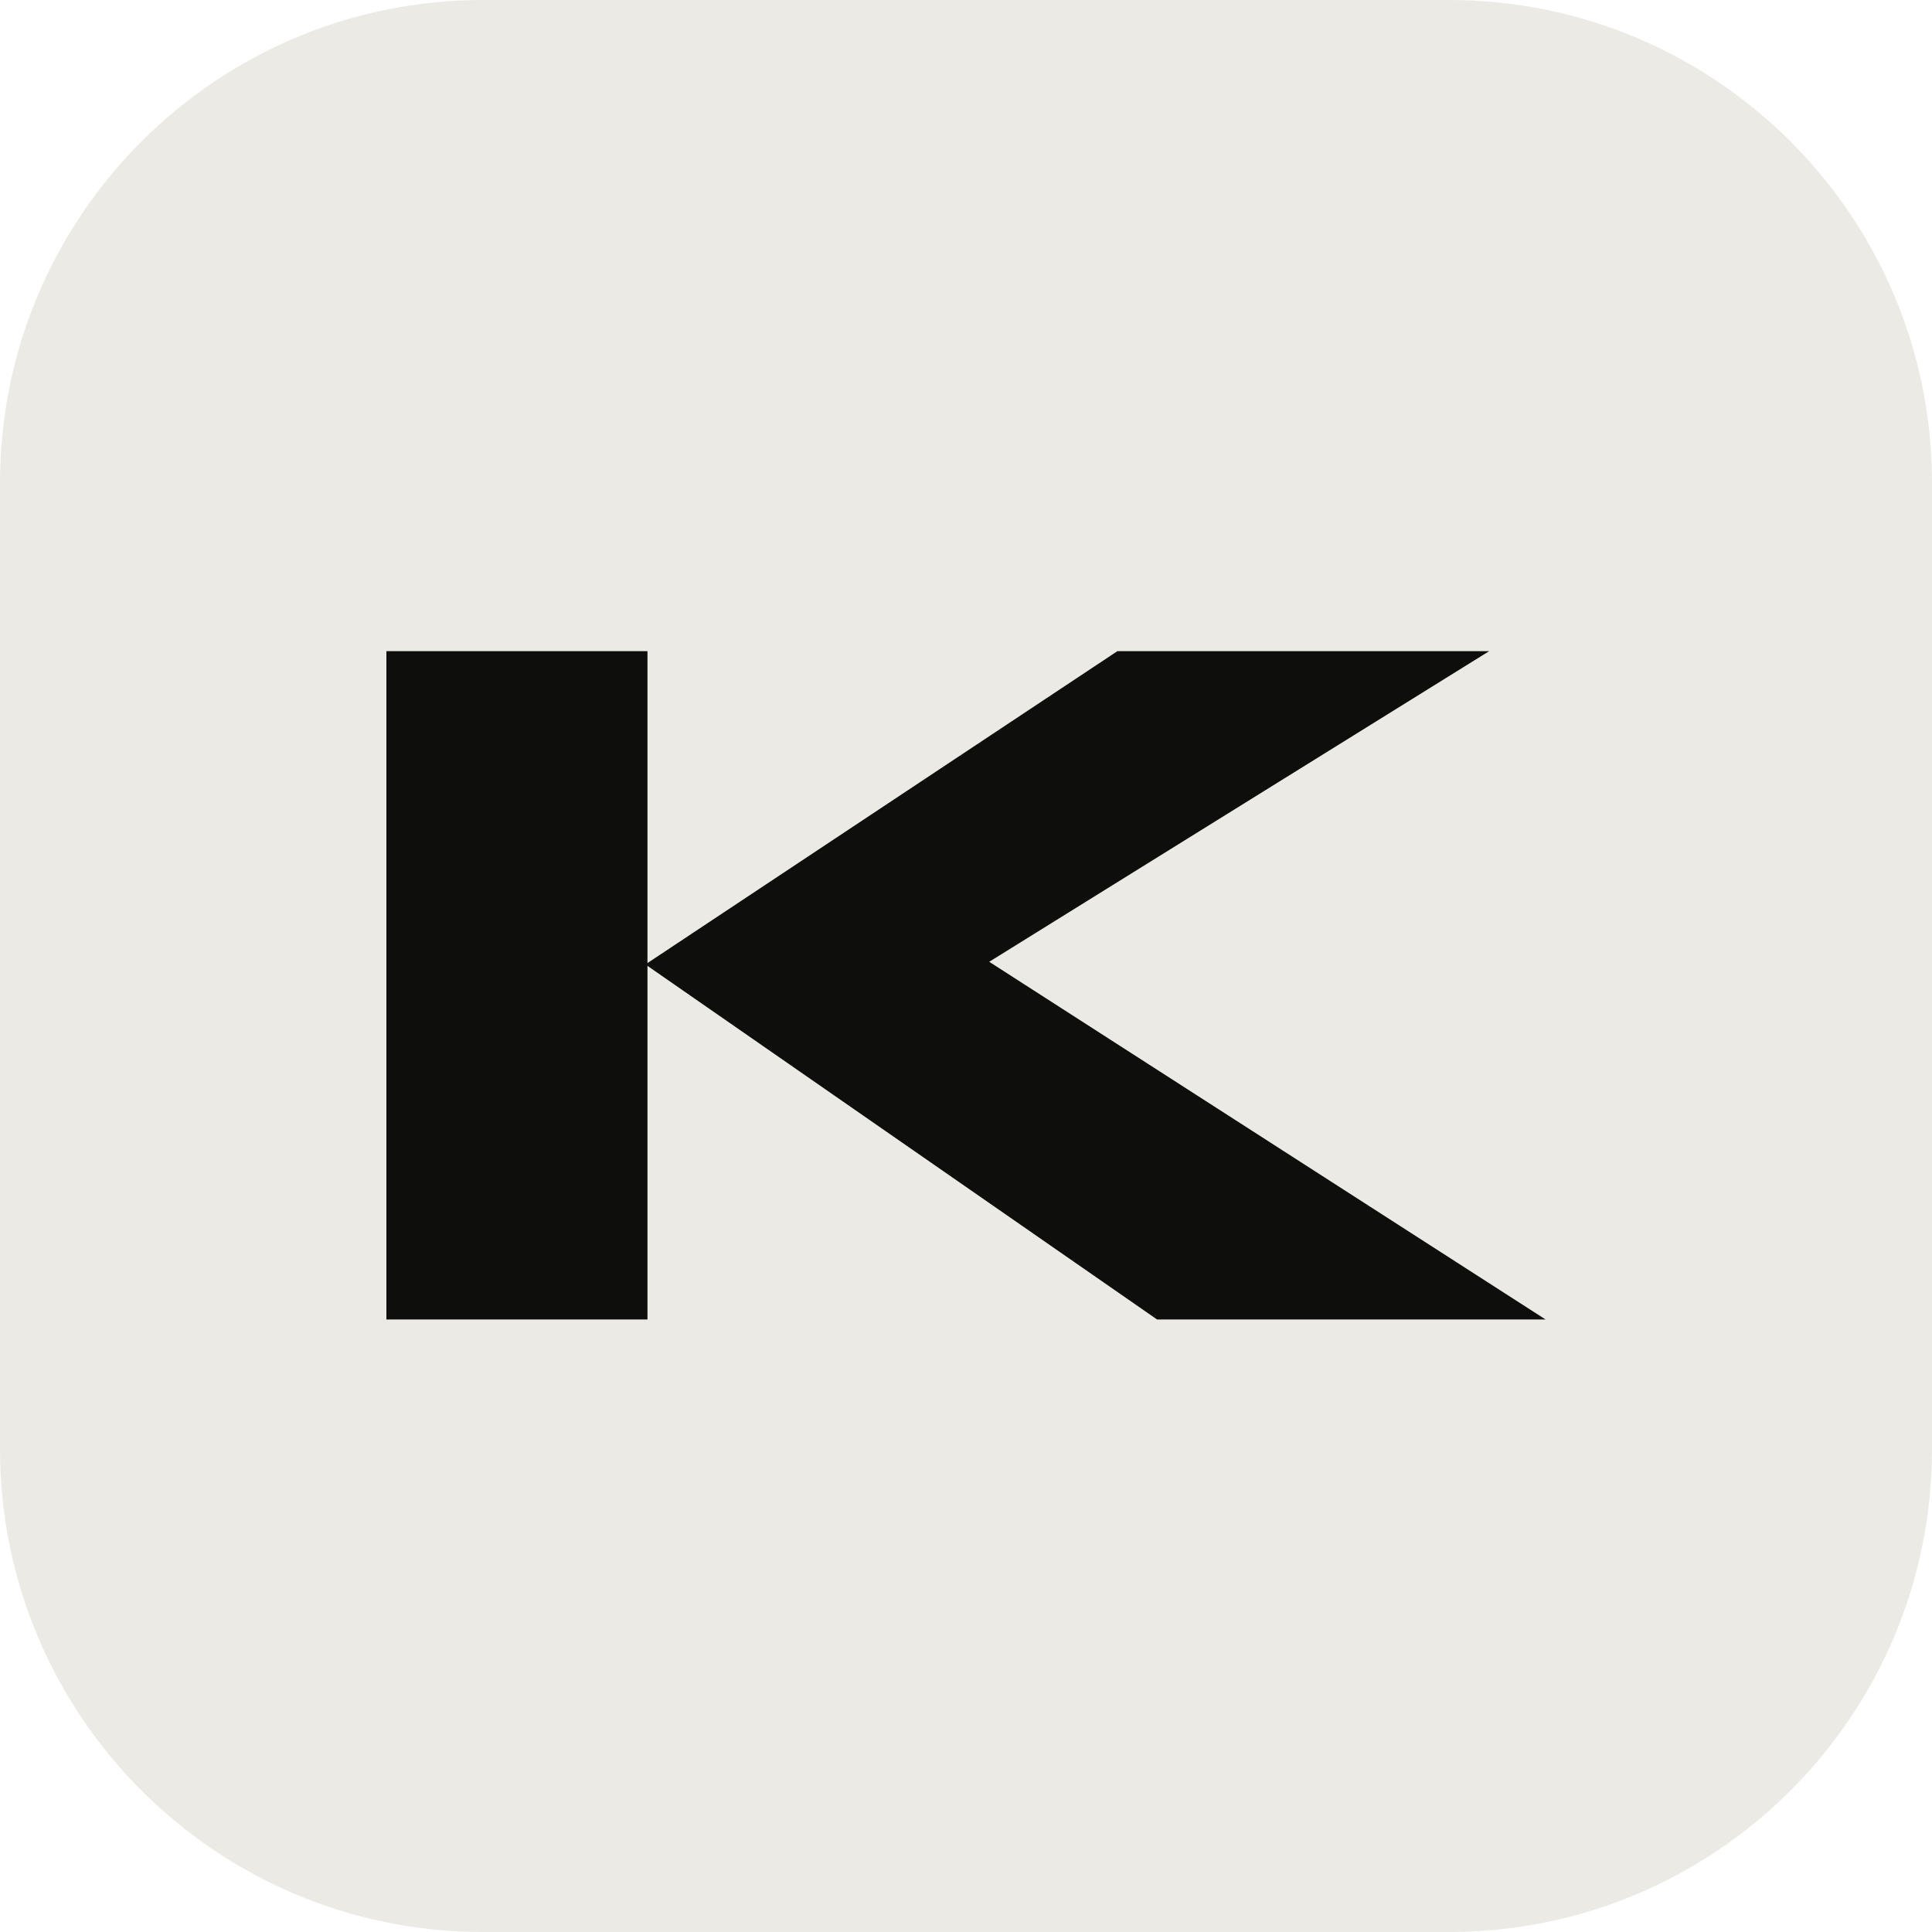
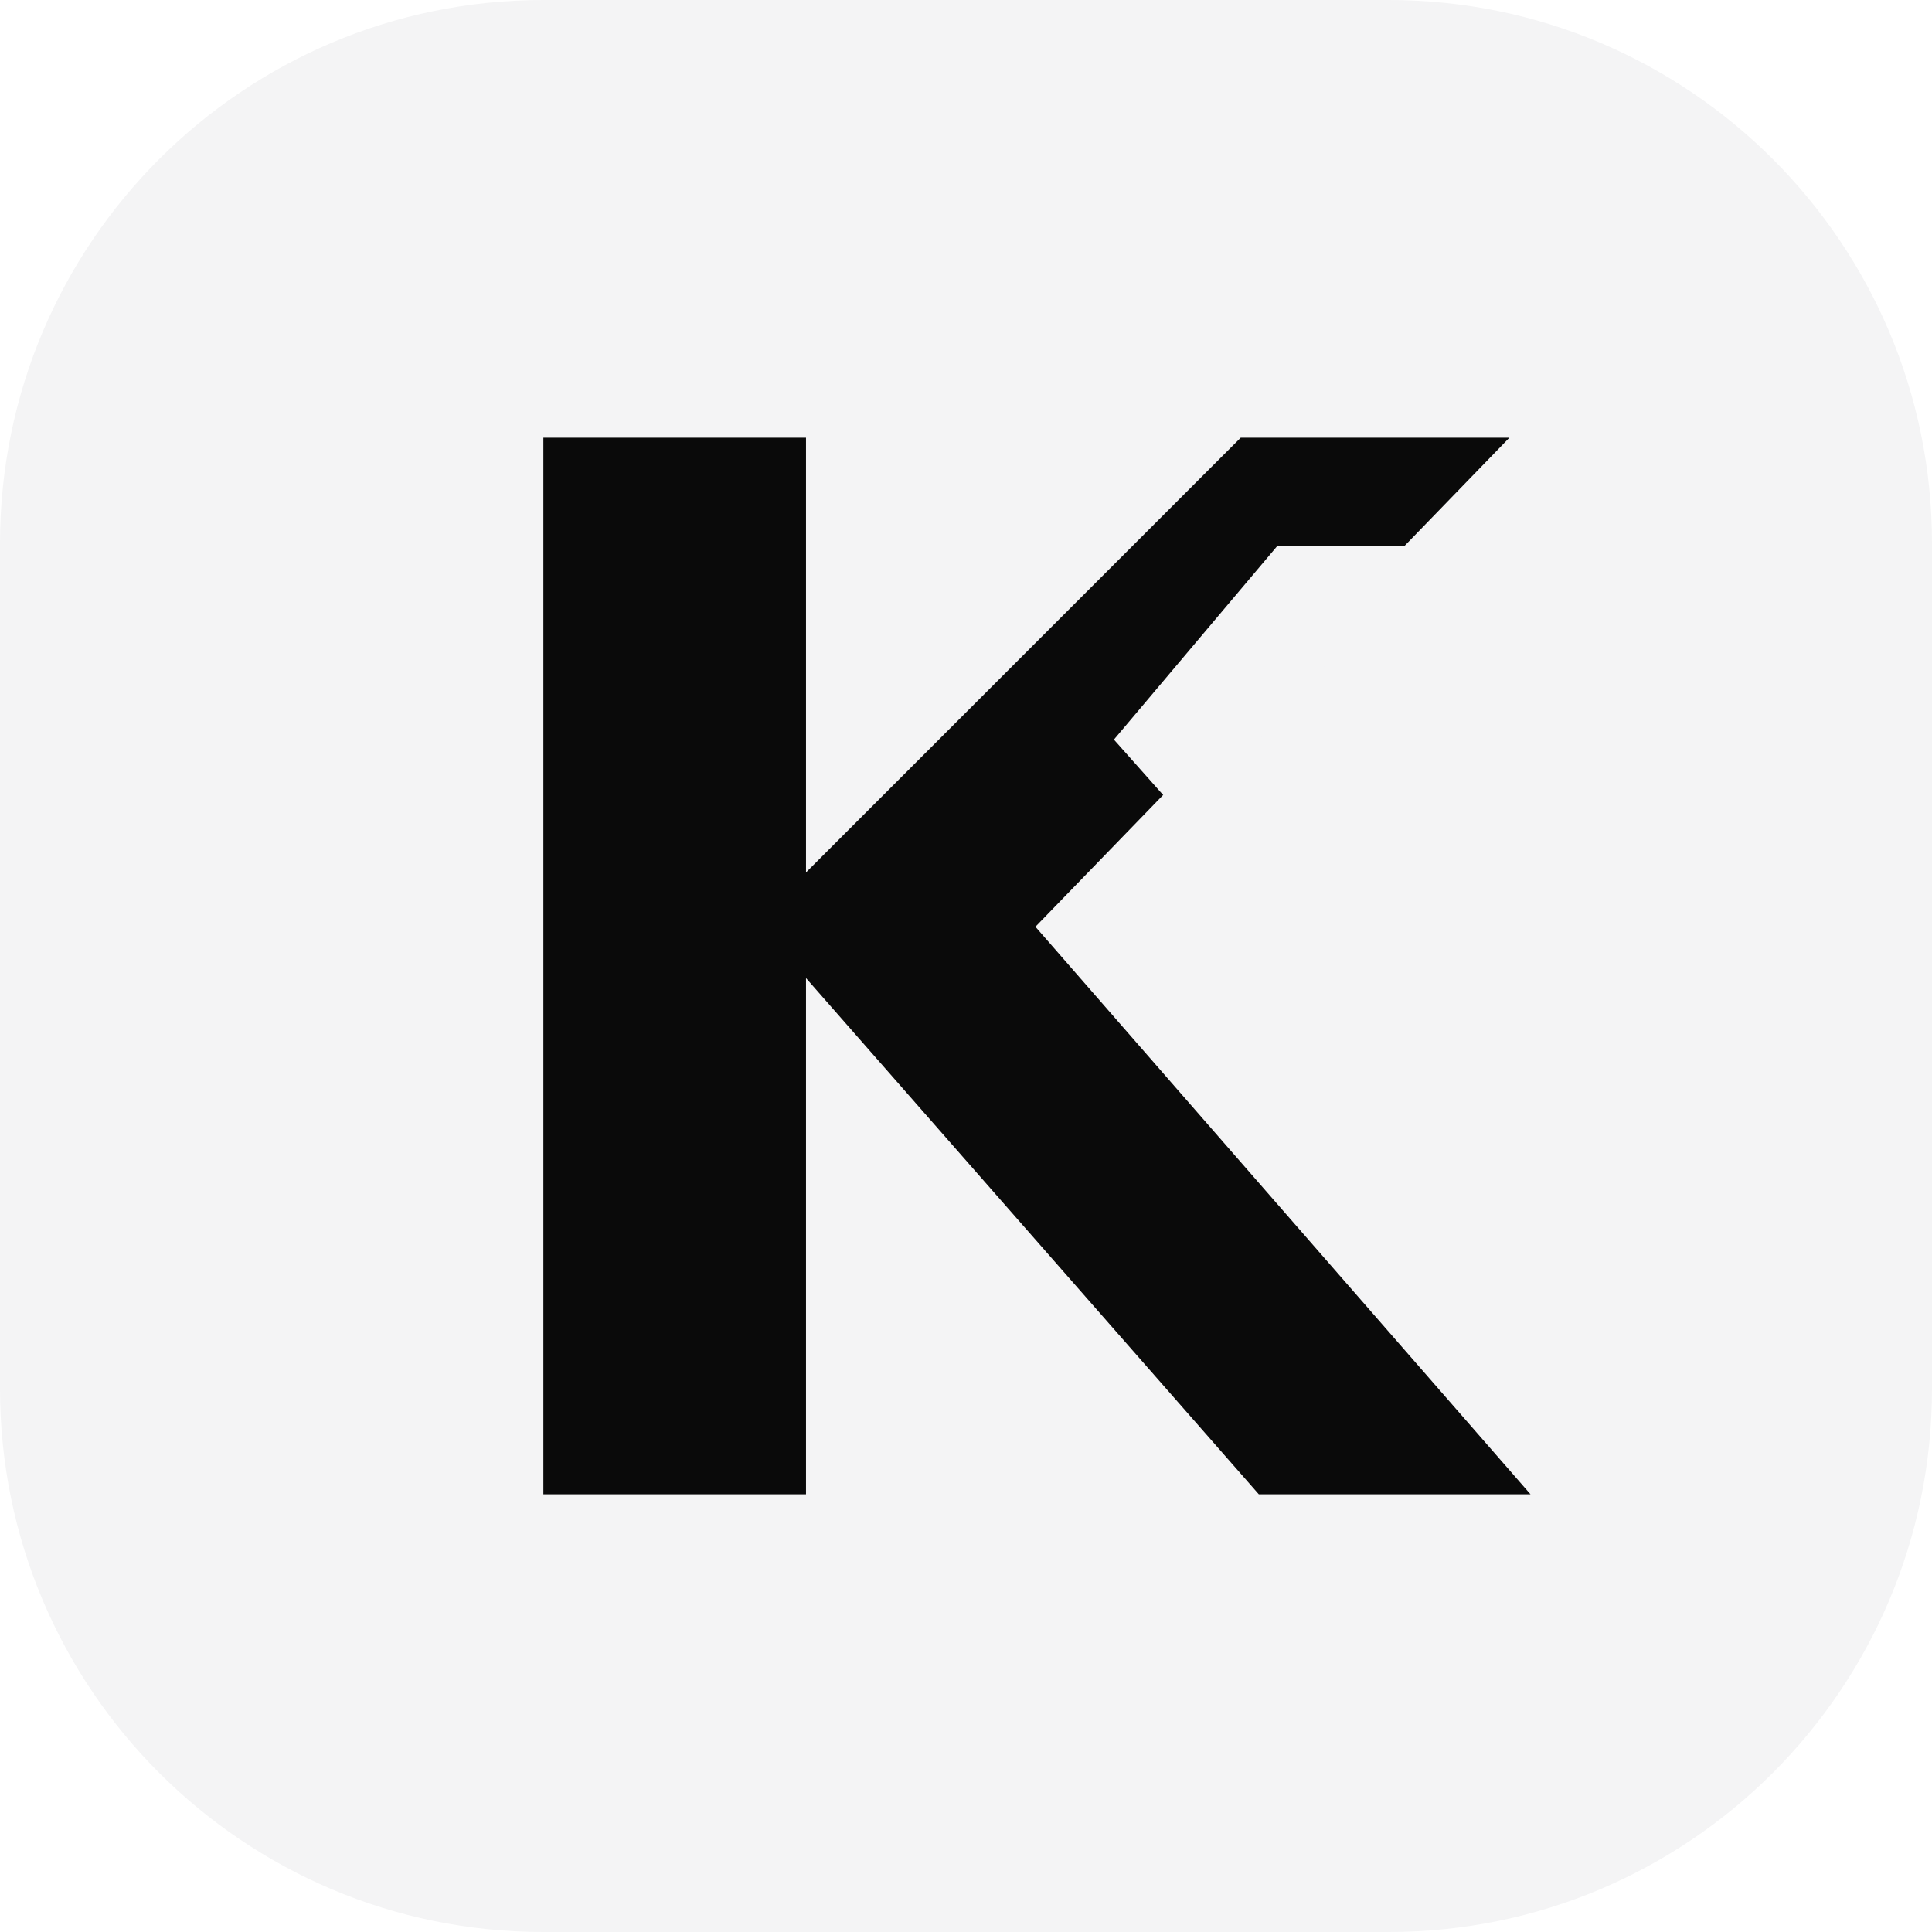
- <svg xmlns="http://www.w3.org/2000/svg" viewBox="0 0 32 32">
-   <rect width="32" height="32" rx="8" fill="#eceae4" />
-   <path fill="#0e0f0c" d="M15.619 16.406V15.438L25.6 21.855H19.165L10.69 15.974L18.508 10.785H24.666ZM6.4 10.785H10.724V21.855H6.4Z" />
+ <svg xmlns="http://www.w3.org/2000/svg" viewBox="0 0 128 128" role="img" aria-label="KangStudio">
+   <rect width="128" height="128" rx="36" fill="#f4f4f5" />
+   <path fill="#0a0a0a" d="M36 29h17.4v28.8L82.2 29H100L68.6 61.4 101.4 99H83.4L53.4 64.8V99H36V29z" />
+   <path fill="#f4f4f5" d="M84.6 36.2h10.2L78.6 54.4l-4.8-5.4 10.8-12.8z" />
</svg>
